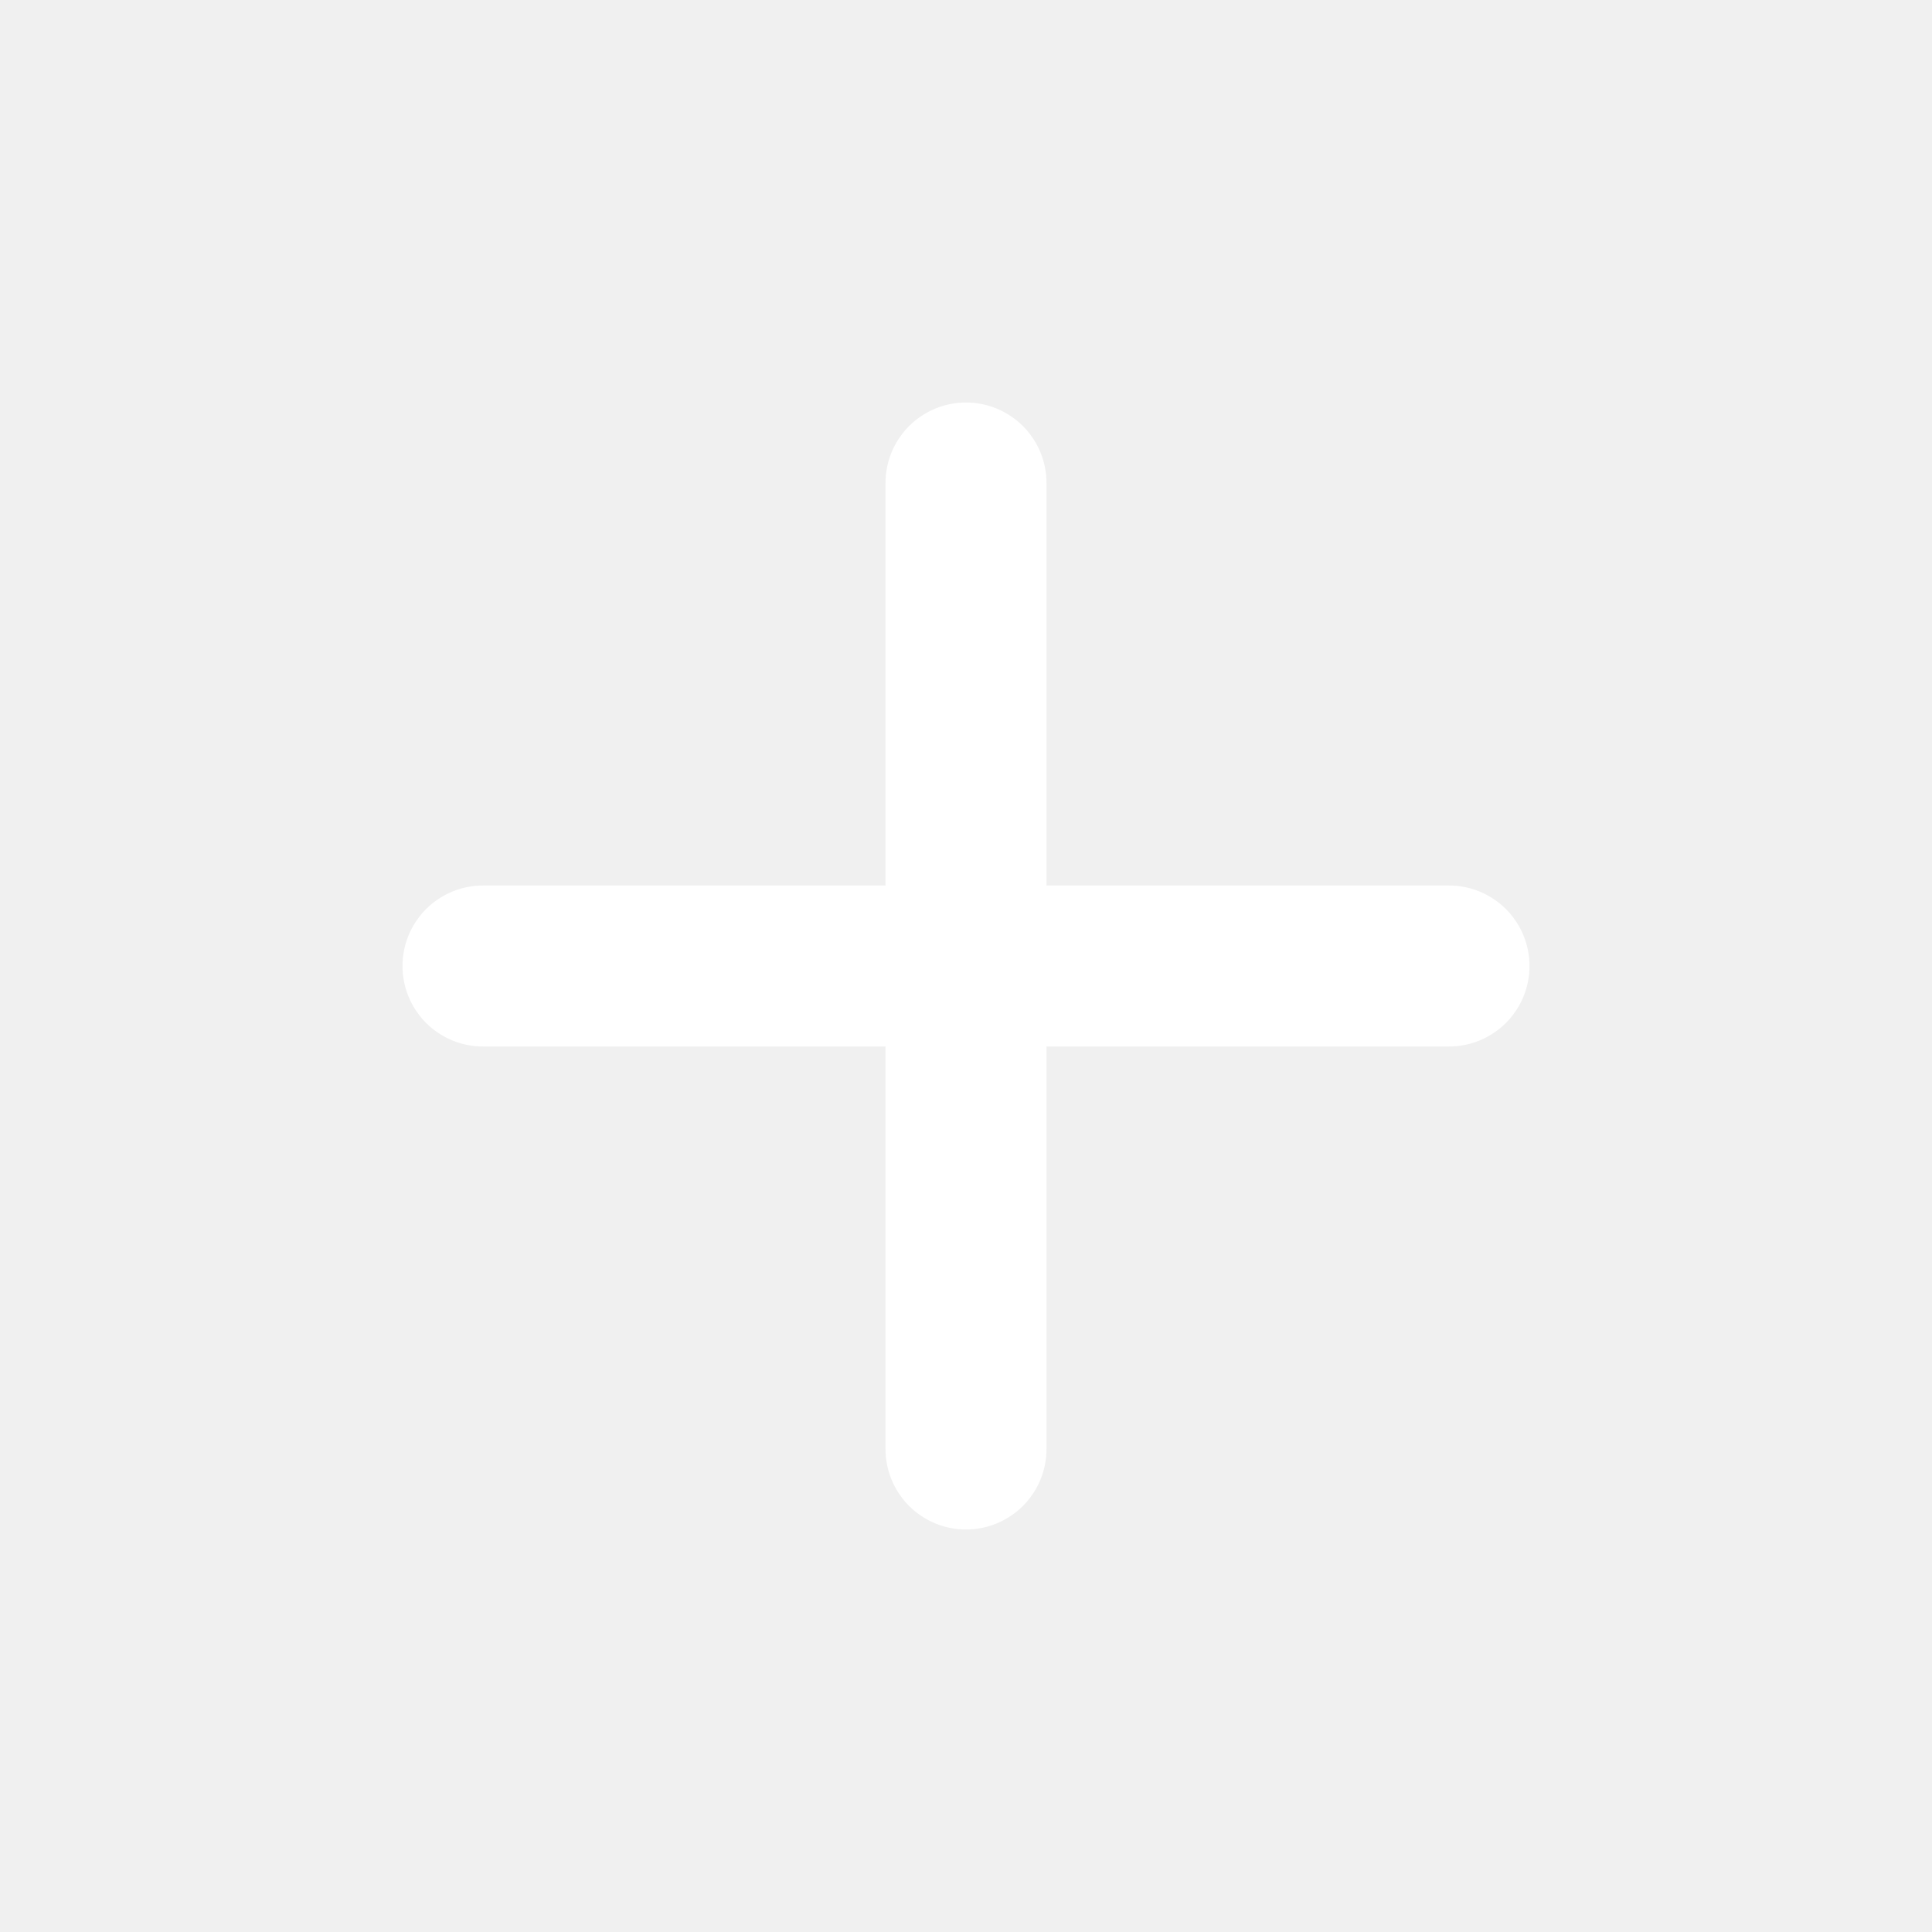
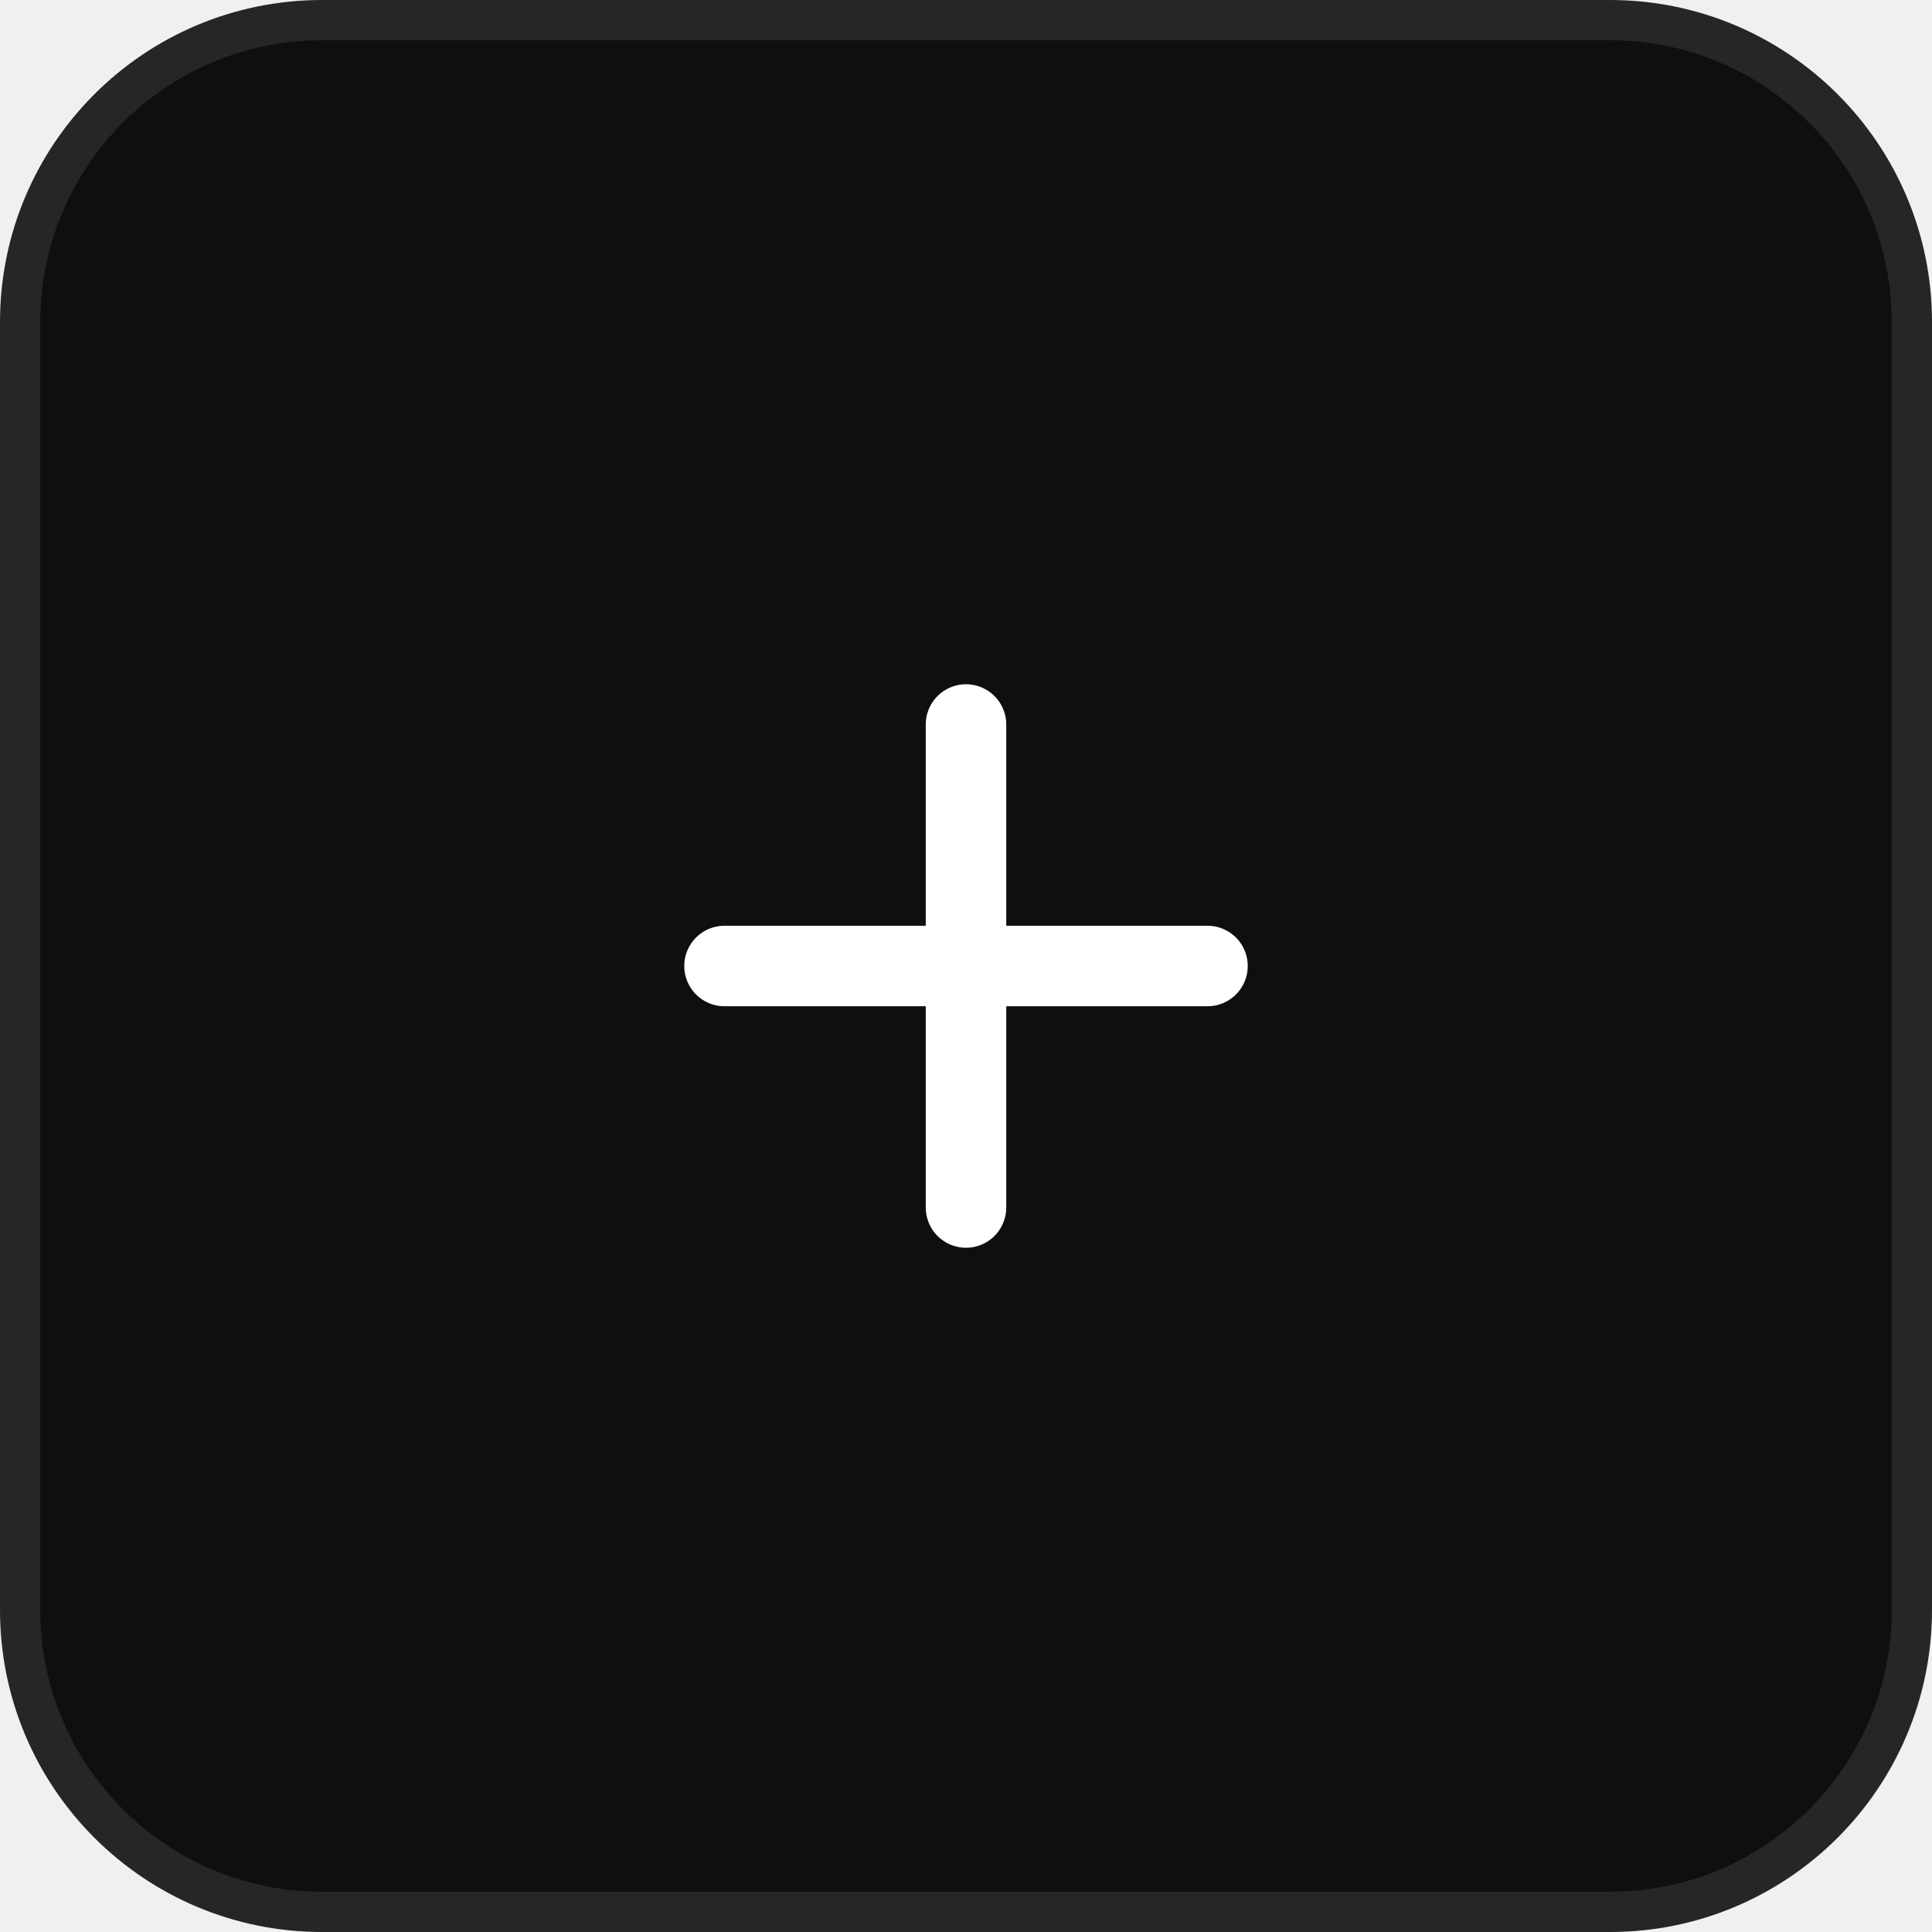
- <svg xmlns="http://www.w3.org/2000/svg" width="24" height="24" viewBox="0 0 24 24" fill="none">
-   <path d="M12 6V18M18 12L6 12" stroke="white" stroke-width="2" stroke-linecap="round" stroke-linejoin="round" />
+ <svg xmlns="http://www.w3.org/2000/svg" width="48" height="48" viewBox="0 0 48 48" fill="none">
+   <rect x="0.5" y="0.5" width="47" height="47" rx="7.5" fill="#0F0F0F" />
+   <rect x="0.5" y="0.5" width="47" height="47" rx="7.5" stroke="#262626" />
+   <path d="M24 18V30M30 24L18 24" stroke="white" stroke-width="2" stroke-linecap="round" stroke-linejoin="round" />
</svg>
